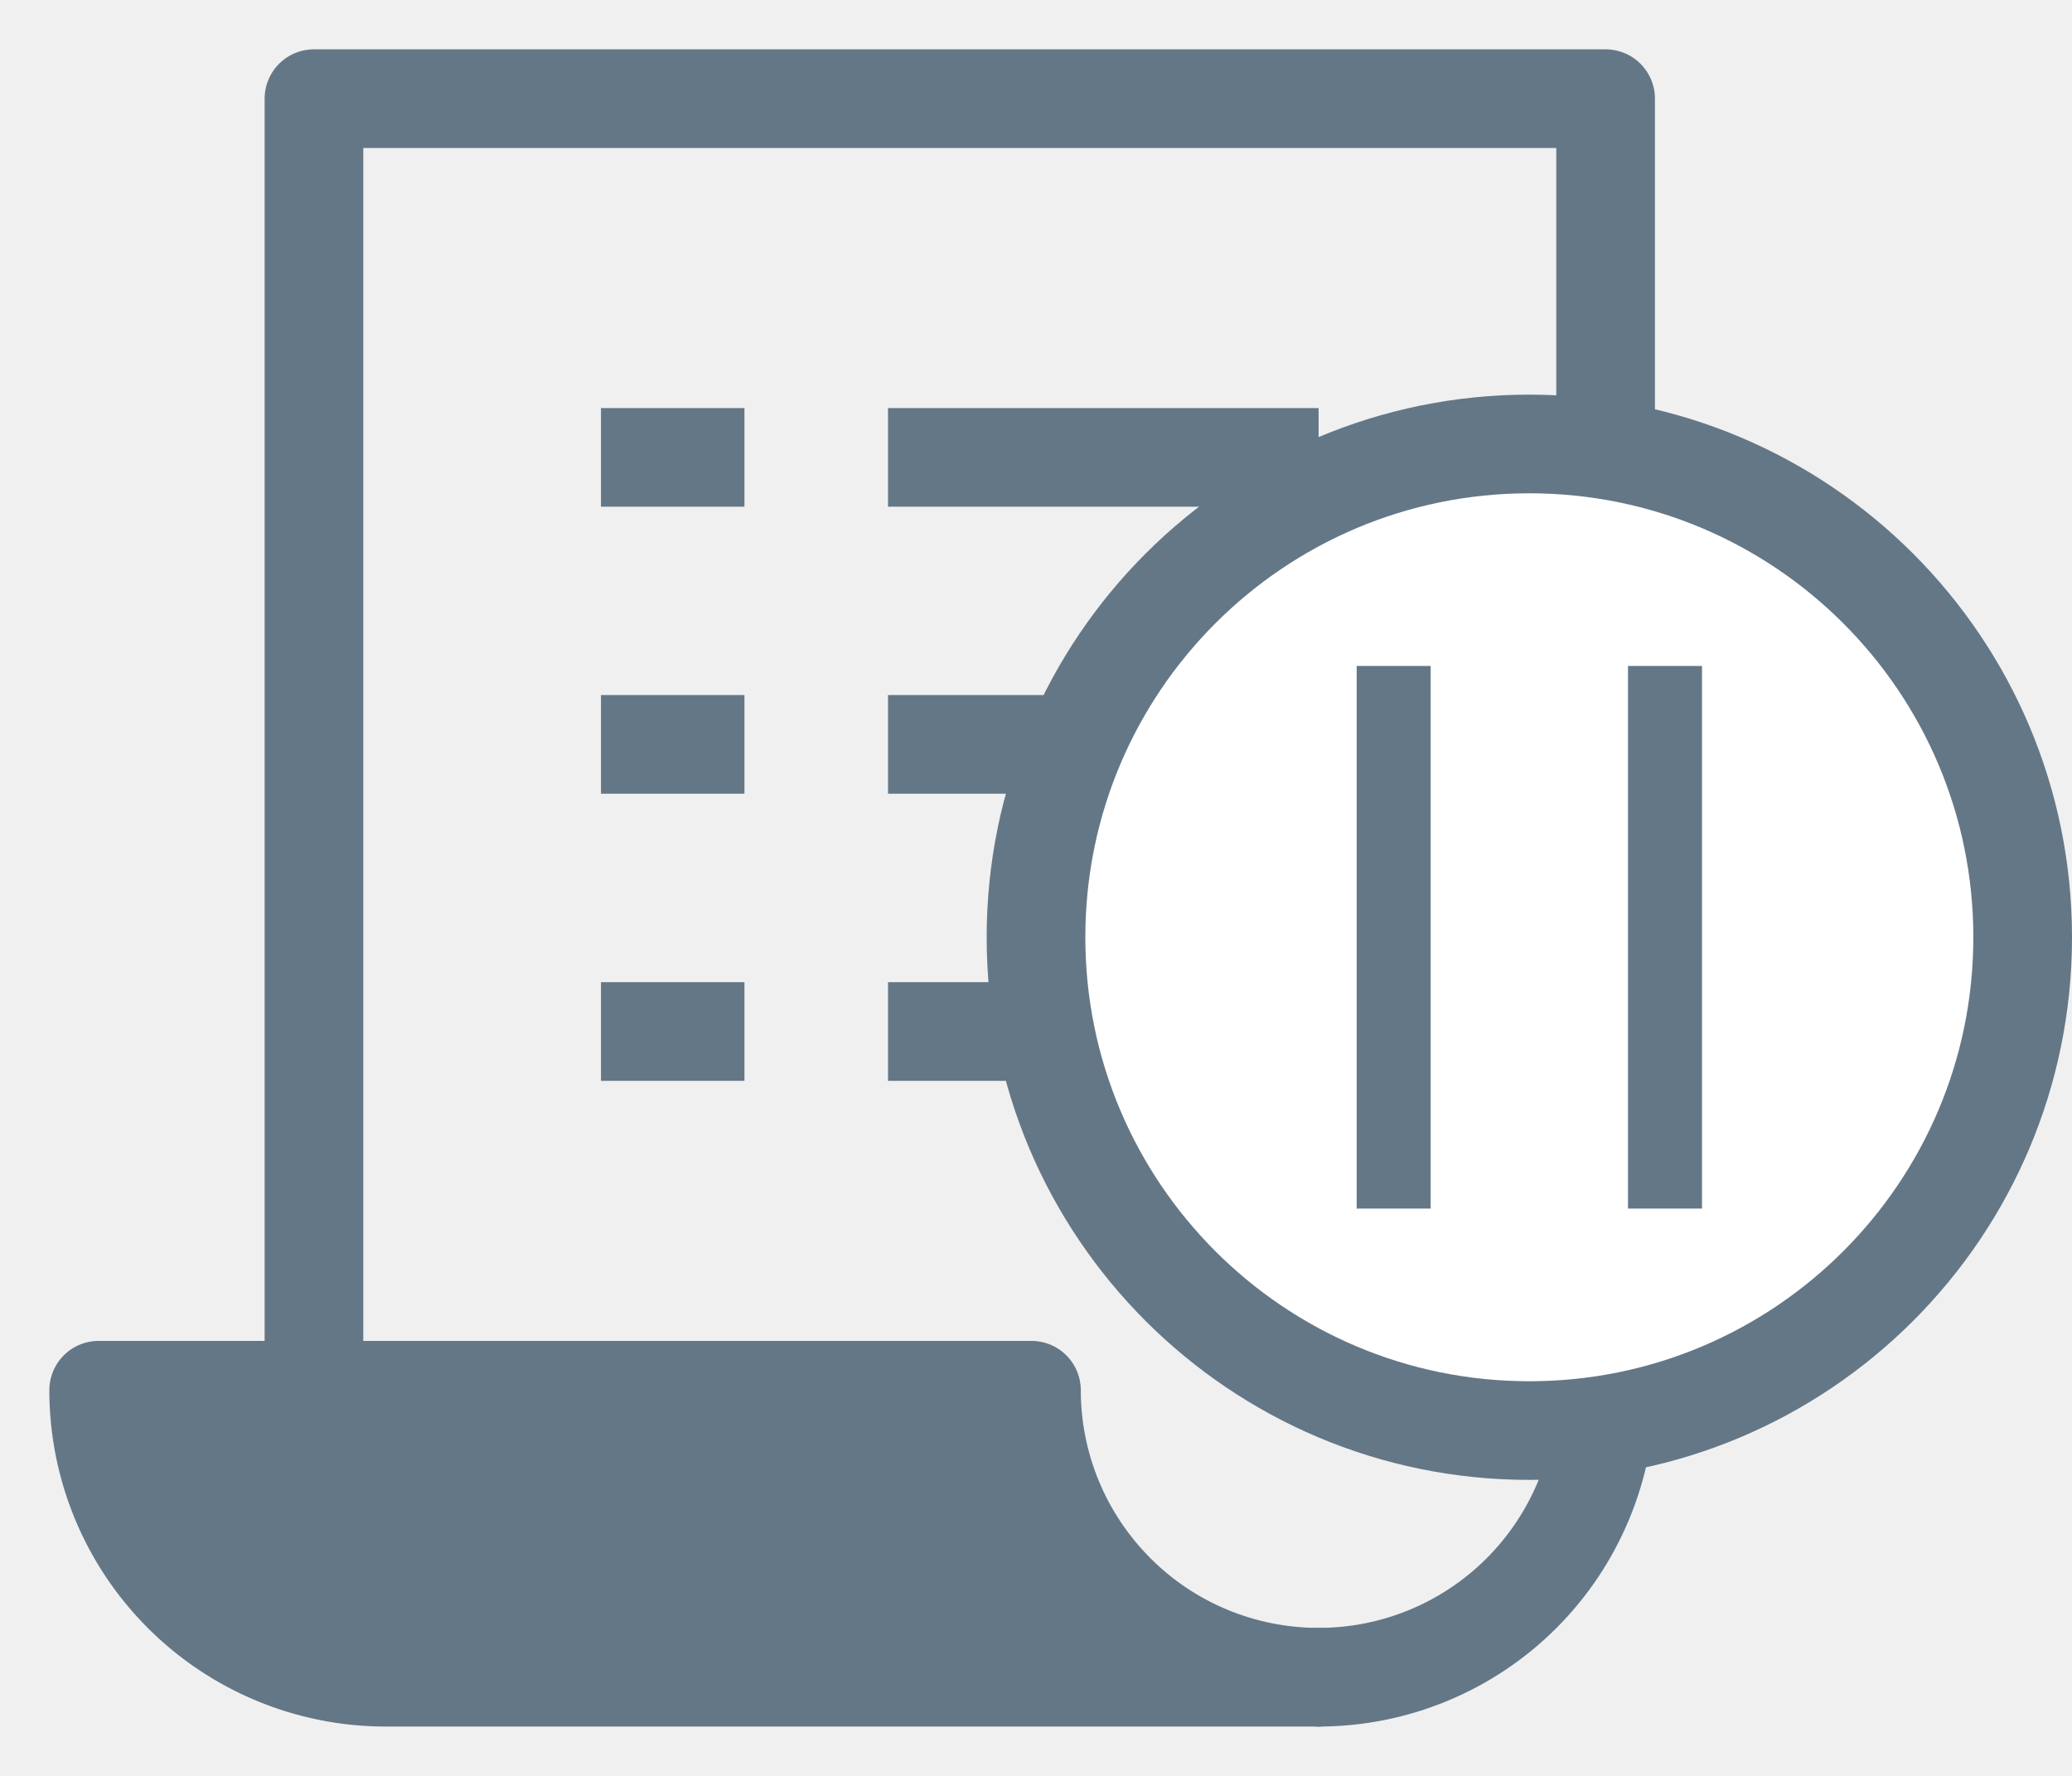
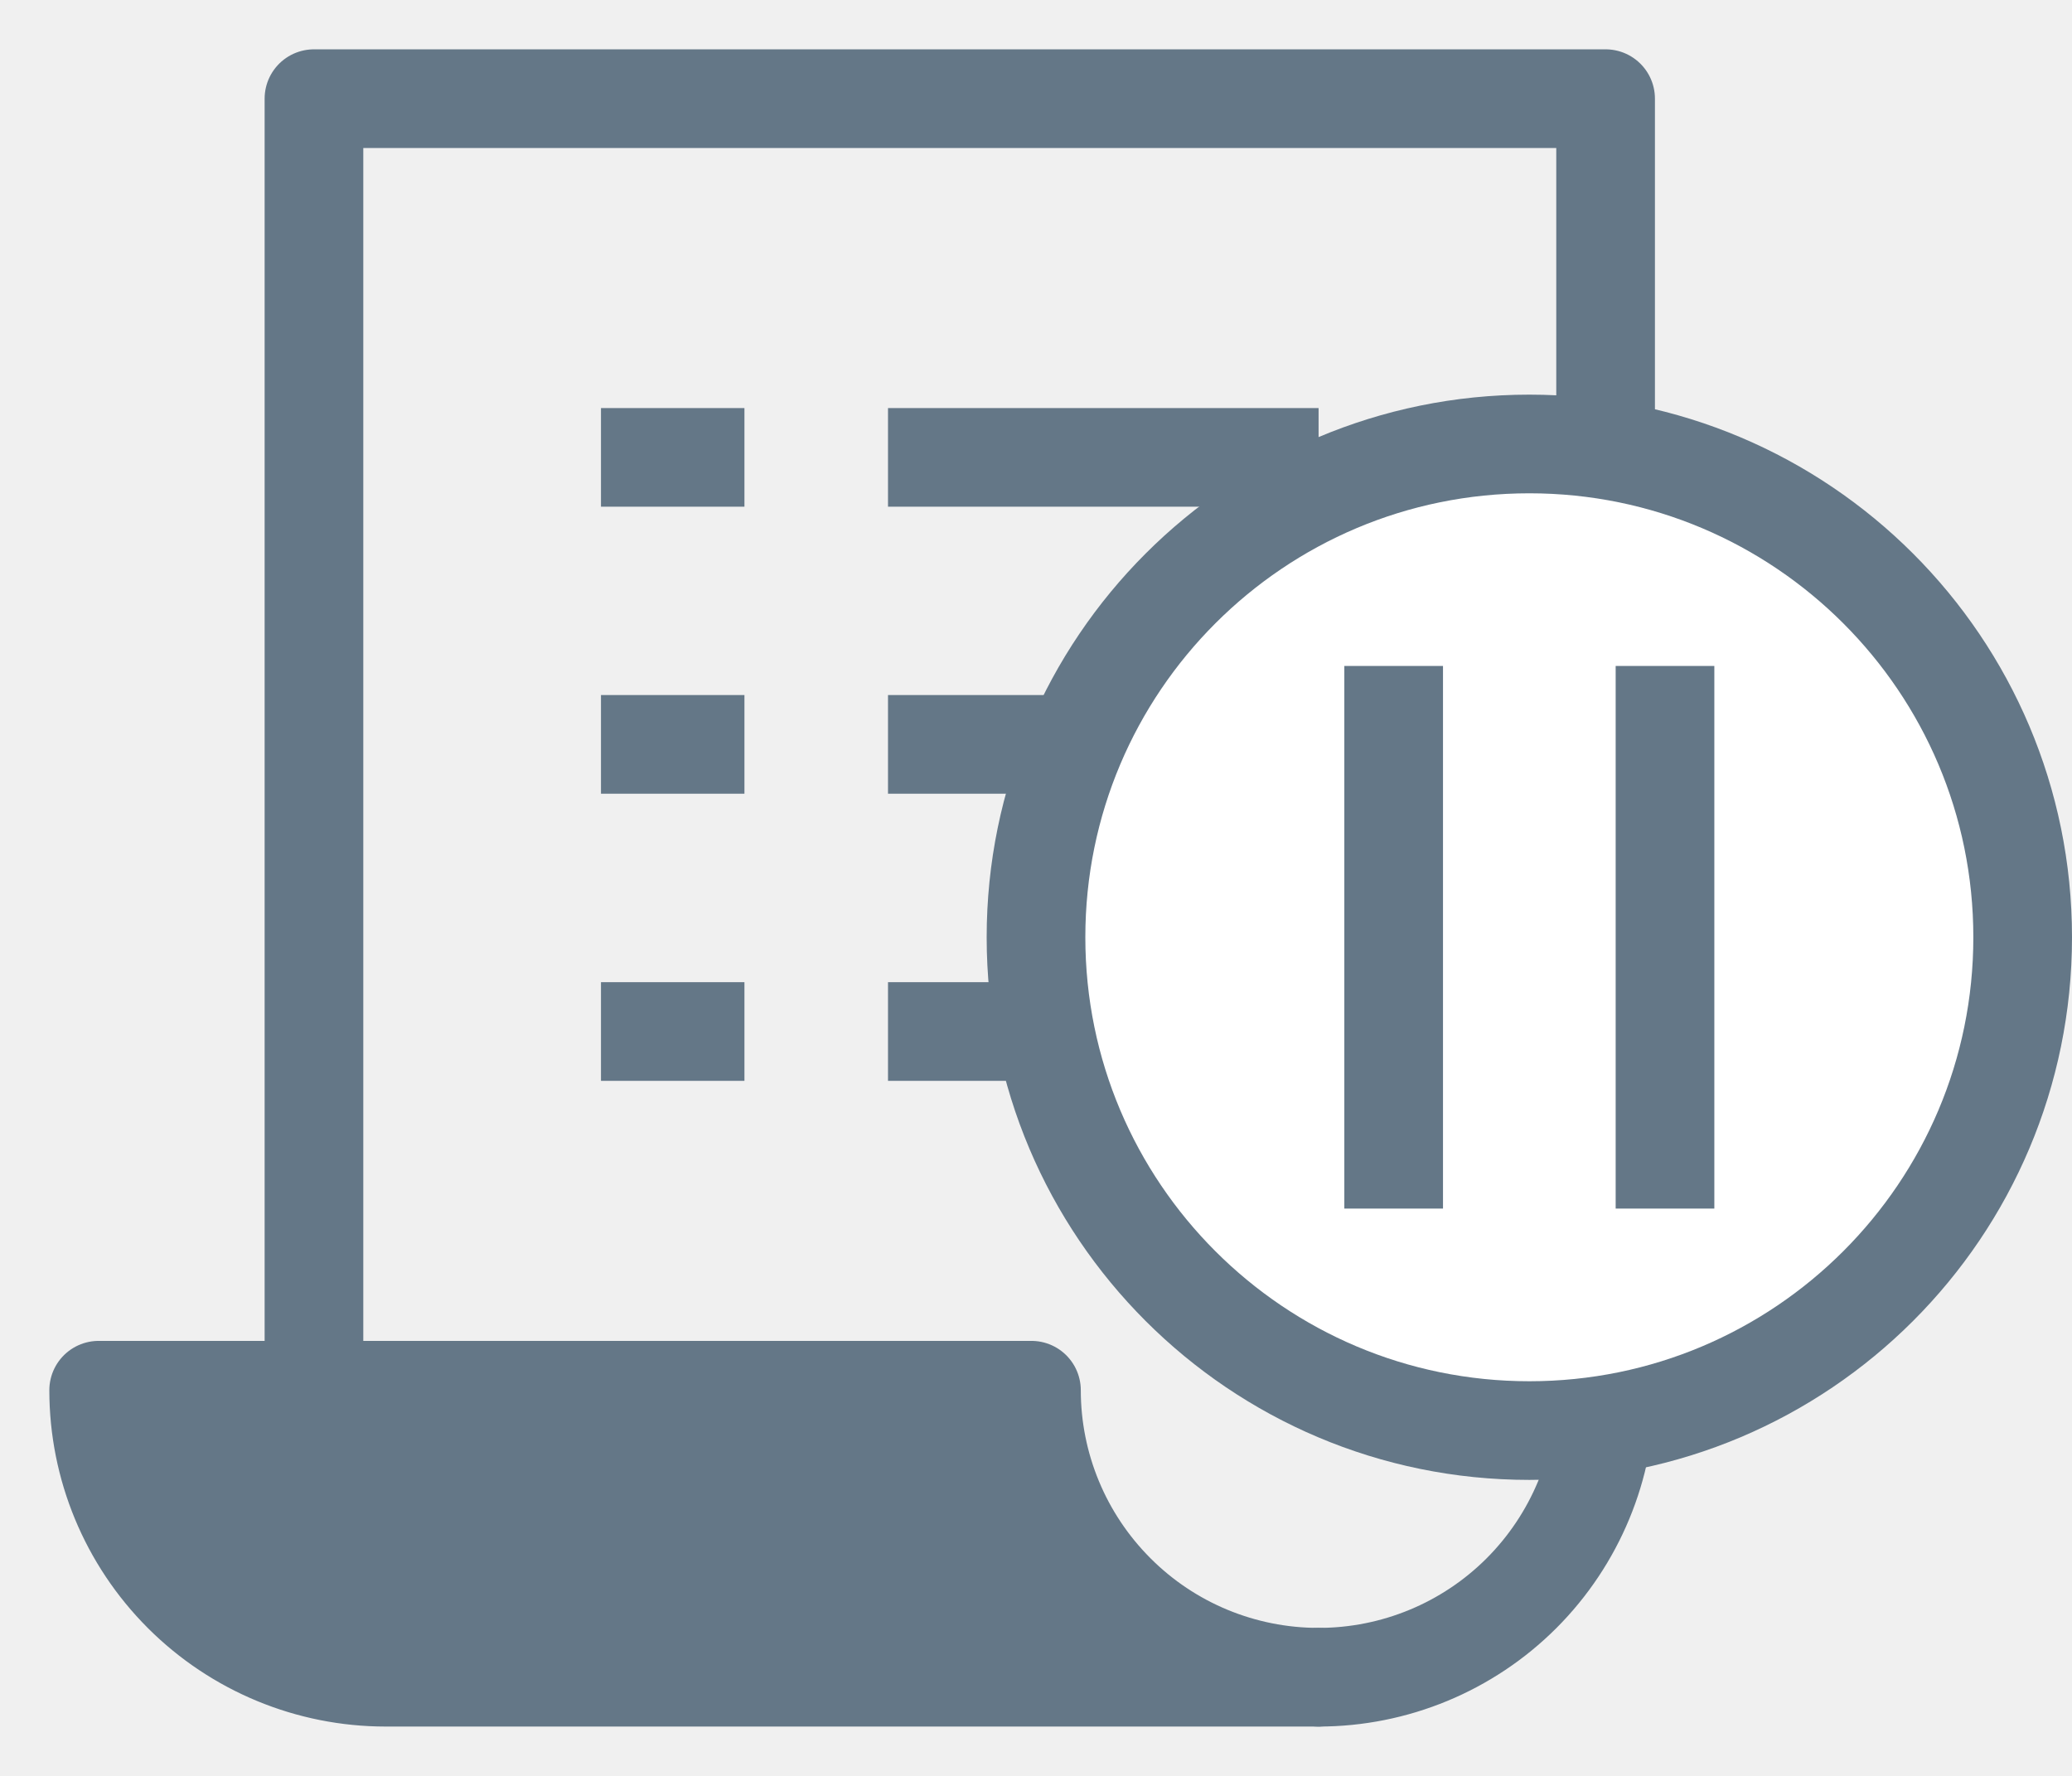
<svg xmlns="http://www.w3.org/2000/svg" width="21" height="18" viewBox="0 0 21 18" fill="none">
  <path d="M3.182 14.091V1H16.273V14.091C16.273 14.862 15.966 15.602 15.421 16.148C14.875 16.694 14.135 17 13.364 17" stroke="#647787" stroke-miterlimit="10" stroke-linecap="round" stroke-linejoin="round" />
  <path d="M10.454 14.091H1C1 14.863 1.306 15.602 1.852 16.148C2.398 16.694 3.138 17 3.909 17H13.364C12.592 17 11.852 16.694 11.307 16.148C10.761 15.602 10.454 14.863 10.454 14.091Z" stroke="#647787" stroke-miterlimit="10" stroke-linecap="round" stroke-linejoin="round" />
  <path d="M9 7.545H13.364" stroke="#647787" stroke-miterlimit="10" stroke-linejoin="round" />
  <path d="M6.091 7.545H7.545" stroke="#647787" stroke-miterlimit="10" stroke-linejoin="round" />
  <path d="M9 10.455H13.364" stroke="#647787" stroke-miterlimit="10" stroke-linejoin="round" />
  <path d="M6.091 10.455H7.545" stroke="#647787" stroke-miterlimit="10" stroke-linejoin="round" />
  <path d="M9 4.636H13.364" stroke="#647787" stroke-miterlimit="10" stroke-linejoin="round" />
  <path d="M6.091 4.636H7.545" stroke="#647787" stroke-miterlimit="10" stroke-linejoin="round" />
  <path d="M9.991 14.591C10.098 15.309 10.432 15.98 10.951 16.5H3.909C3.27 16.5 2.657 16.246 2.206 15.794C1.874 15.462 1.648 15.043 1.552 14.591H9.991Z" fill="#647787" stroke="#647787" />
  <circle cx="15.5" cy="9.5" r="5" fill="white" stroke="#647787" />
-   <path d="M16.875 6.75V12.25" stroke="#647787" stroke-width="0.75" />
-   <path d="M14.125 6.75V12.25" stroke="#647787" stroke-width="0.75" />
+   <path d="M16.875 6.75V12.25" stroke="#647787" strokeWidth="0.75" />
+   <path d="M14.125 6.75V12.25" stroke="#647787" strokeWidth="0.75" />
</svg>
